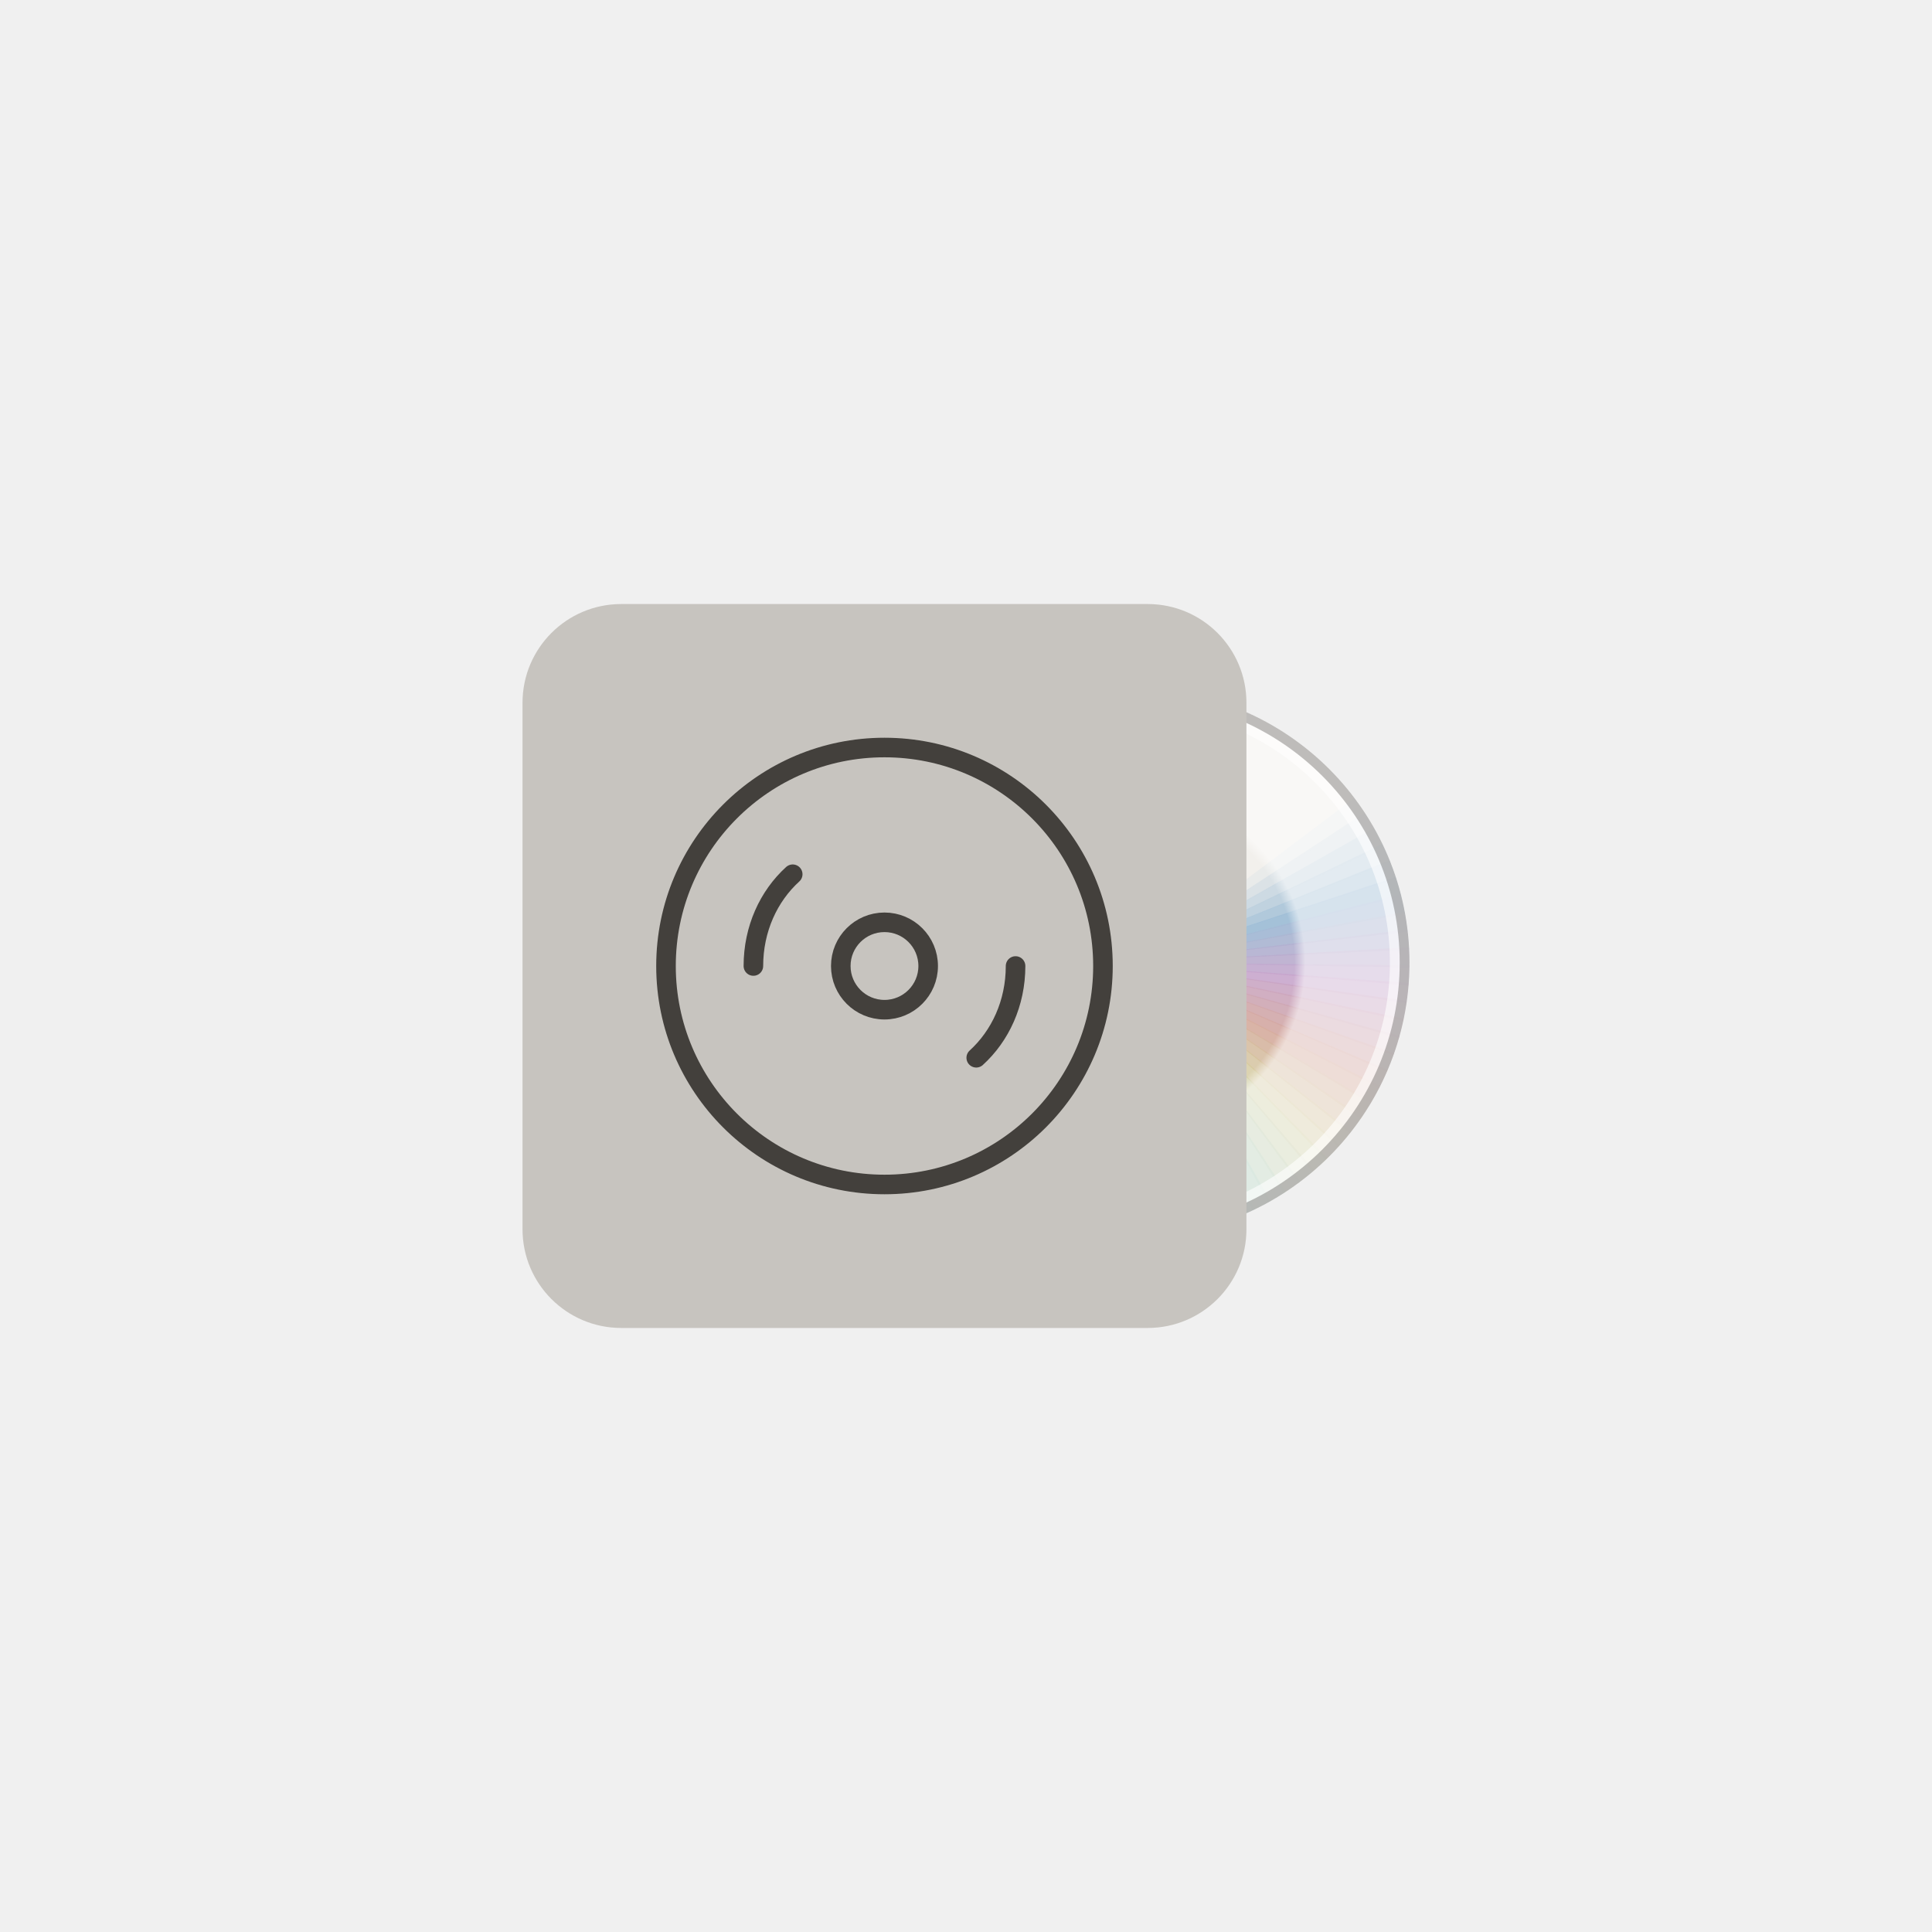
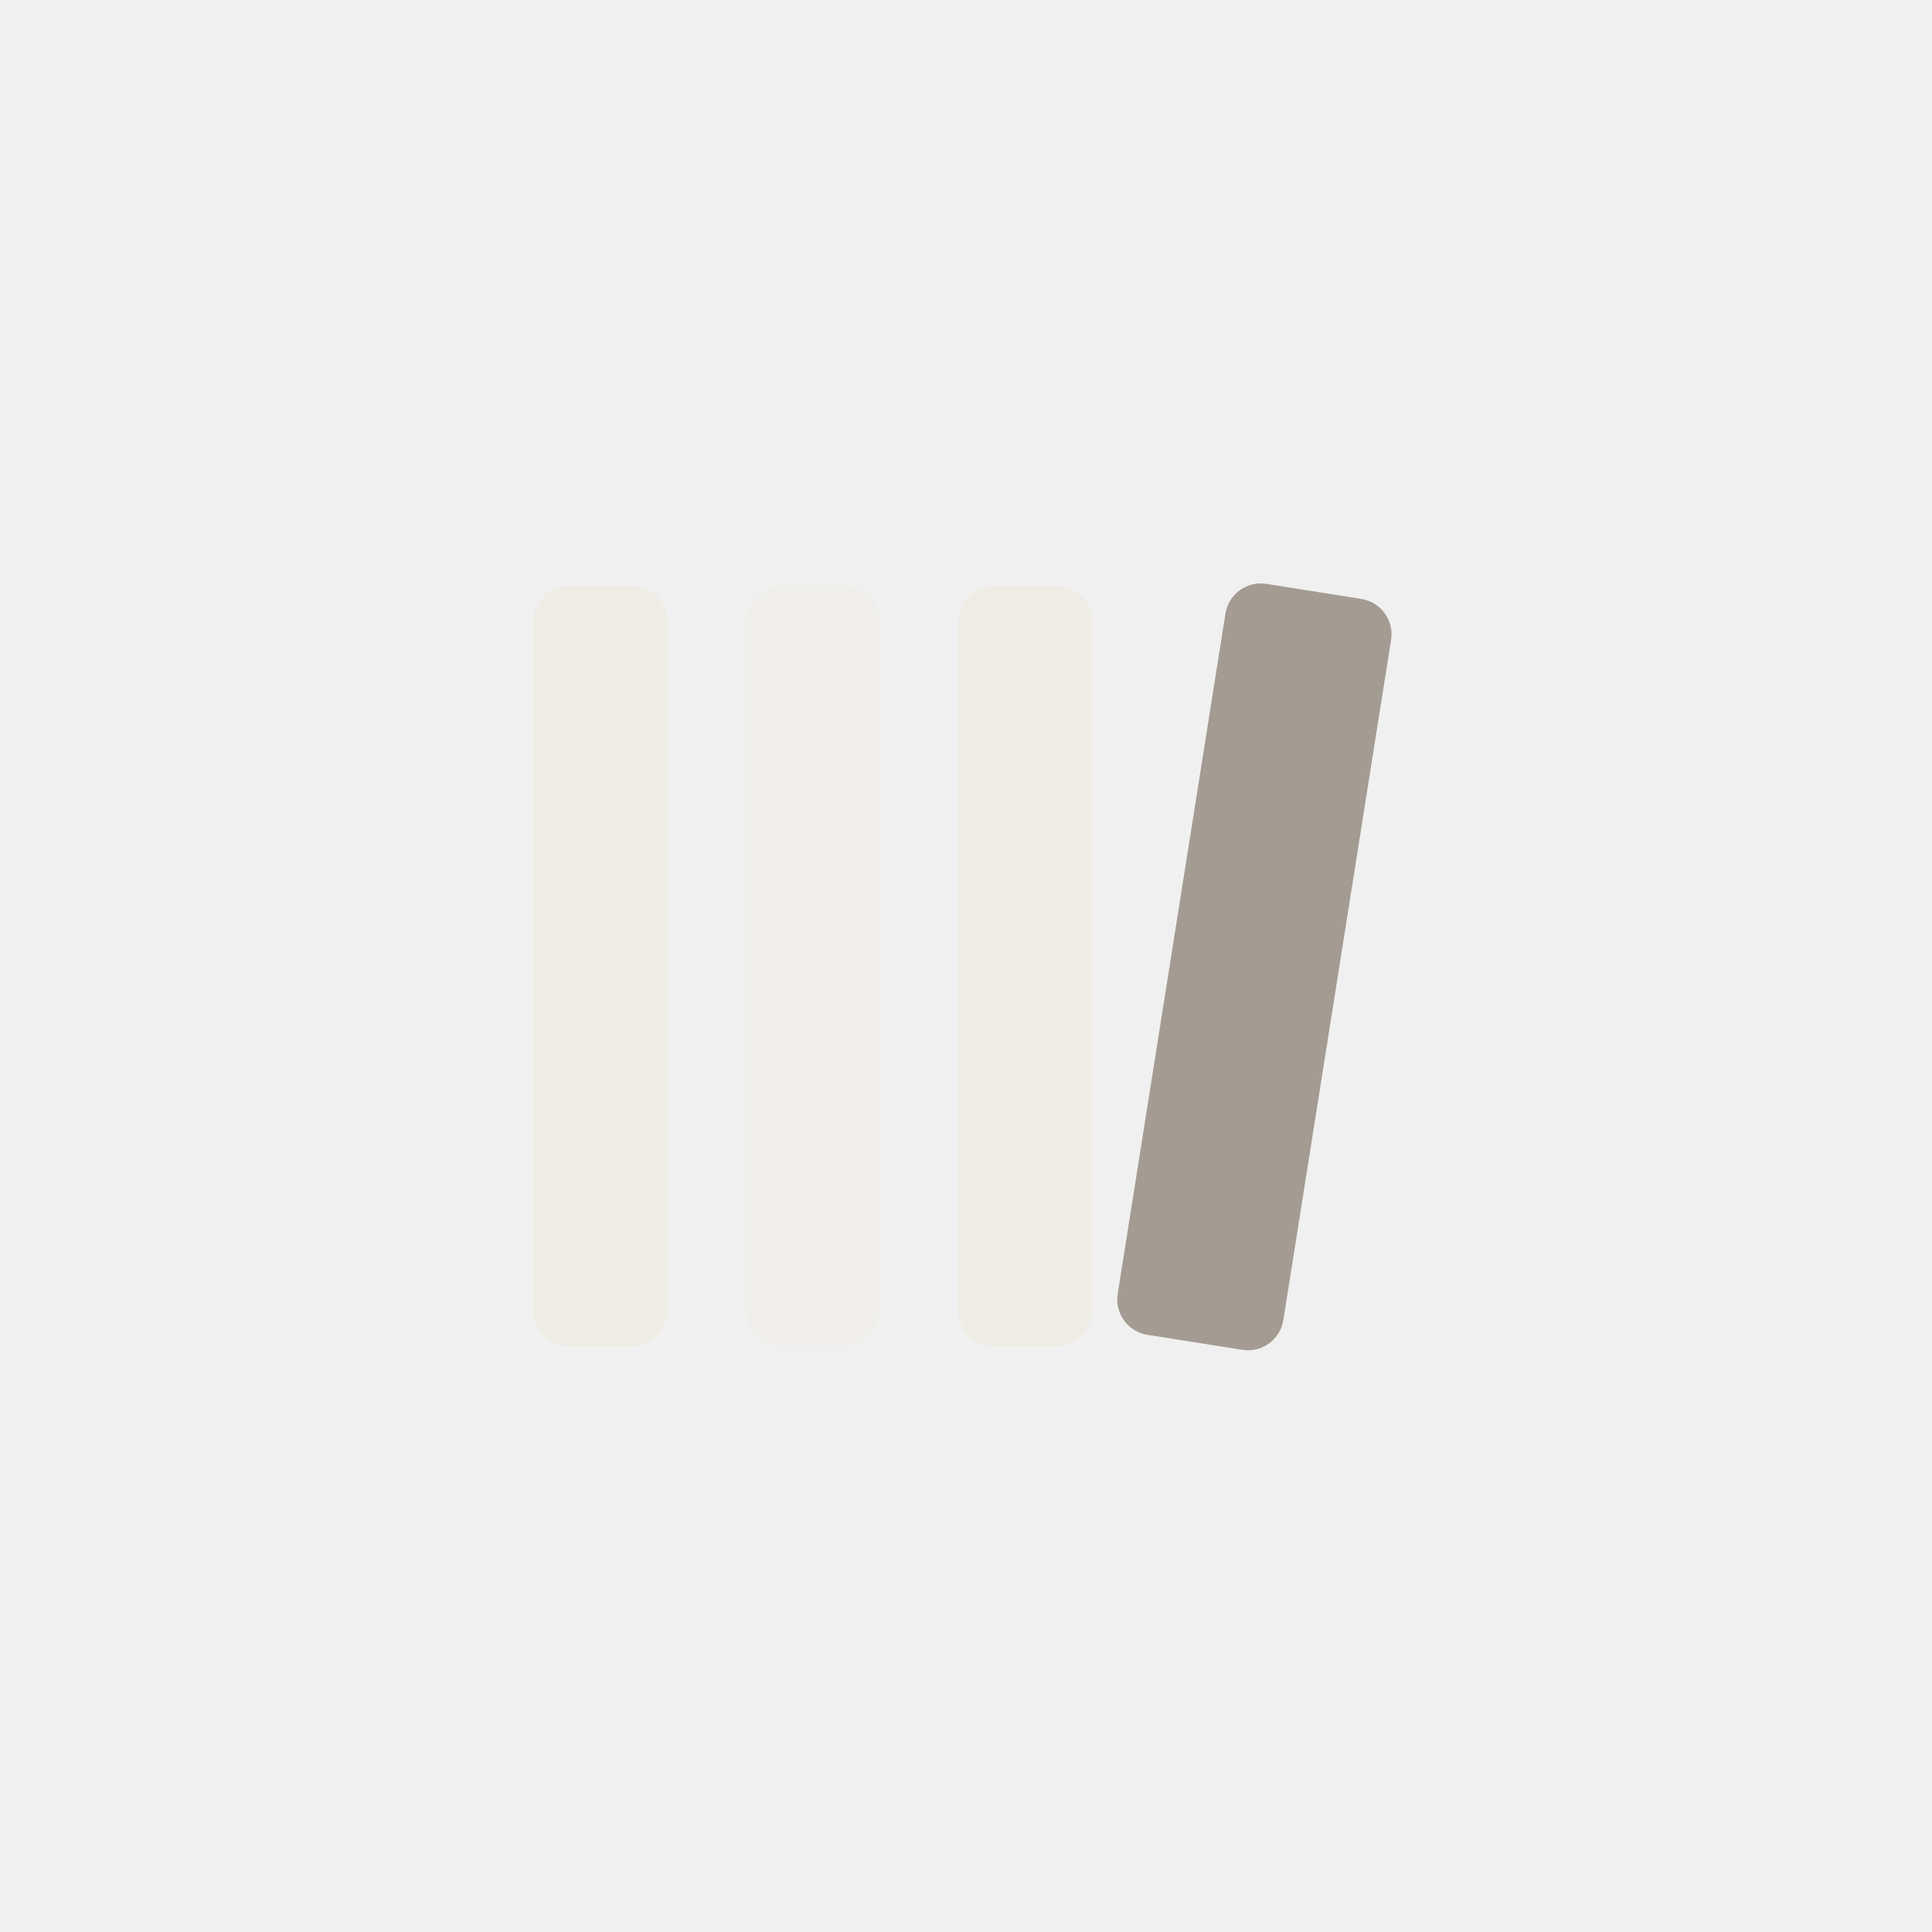
- <svg xmlns="http://www.w3.org/2000/svg" viewBox="0 0 108 108" width="512" height="512">
-   <g fill="none" transform="translate(54 54) scale(0.36457) translate(-82.0 -82.5)">
-     <mask id="mask0_1_268" style="mask-type:luminance" maskUnits="userSpaceOnUse" x="66" y="40" width="84" height="84">
-       <path d="M108 124C131.196 124 150 105.196 150 82C150 58.804 131.196 40 108 40C84.804 40 66 58.804 66 82C66 105.196 84.804 124 108 124Z" fill="white" />
-     </mask>
-     <g mask="url(#mask0_1_268)">
-       <path d="M108 82L135.978 50.676C136.745 51.361 137.487 52.074 138.202 52.813L108 82Z" fill="#F2F0EC" />
-       <path d="M108 82L137.967 52.573C138.688 53.307 139.381 54.066 140.046 54.851L108 82Z" fill="#F2F0EC" />
-       <path d="M108 82L139.828 54.596C140.499 55.375 141.141 56.179 141.753 57.005L108 82Z" fill="#F2F0EC" />
-       <path d="M108 82L141.552 56.736C142.17 57.557 142.759 58.401 143.315 59.266L108 82Z" fill="#E9EBEA" fill-opacity="0.99" />
-       <path d="M108 82L143.132 58.984C143.696 59.844 144.228 60.725 144.727 61.625L108 82Z" fill="#DBE2E6" fill-opacity="0.99" />
-       <path d="M108 82L144.562 61.331C145.068 62.226 145.542 63.14 145.981 64.07L108 82Z" fill="#CCD9E2" fill-opacity="0.98" />
-       <path d="M108 82L145.836 63.767C146.282 64.694 146.695 65.636 147.072 66.593L108 82Z" fill="#BED1DE" fill-opacity="0.97" />
-       <path d="M108 82L146.947 66.281C147.332 67.234 147.682 68.202 147.996 69.181L108 82Z" fill="#AFC8DA" fill-opacity="0.96" />
-       <path d="M108 82L147.892 68.862C148.214 69.838 148.5 70.826 148.749 71.824L108 82Z" fill="#A1BFD7" fill-opacity="0.95" />
-       <path d="M108 82L148.666 71.499C148.923 72.495 149.144 73.499 149.327 74.511L108 82Z" fill="#A5BAD5" fill-opacity="0.94" />
-       <path d="M108 82L149.266 74.181C149.457 75.191 149.611 76.208 149.728 77.23L108 82Z" fill="#ACB6D3" fill-opacity="0.92" />
-       <path d="M108 82L149.689 76.897C149.814 77.918 149.901 78.943 149.951 79.97L108 82Z" fill="#B3B1D1" fill-opacity="0.9" />
-       <path d="M108 82L149.933 79.634C149.991 80.661 150.011 81.69 149.994 82.718L108 82Z" fill="#BAADCF" fill-opacity="0.88" />
-       <path d="M108 82L149.998 82.382C149.989 83.41 149.942 84.438 149.857 85.463L108 82Z" fill="#C1A8CE" fill-opacity="0.87" />
-       <path d="M108 82L149.883 85.128C149.807 86.153 149.692 87.176 149.541 88.193L108 82Z" fill="#C7A4CB" fill-opacity="0.85" />
-       <path d="M108 82L149.589 87.86C149.446 88.879 149.265 89.892 149.047 90.897L108 82Z" fill="#CAA5C3" fill-opacity="0.86" />
-       <path d="M108 82L149.117 90.568C148.907 91.575 148.66 92.573 148.377 93.562L108 82Z" fill="#CCA6BB" fill-opacity="0.87" />
-       <path d="M108 82L148.468 93.239C148.193 94.23 147.882 95.21 147.535 96.178L108 82Z" fill="#CFA7B3" fill-opacity="0.88" />
-       <path d="M108 82L147.647 95.861C147.308 96.832 146.933 97.79 146.523 98.733L108 82Z" fill="#D2A8AB" fill-opacity="0.89" />
-       <path d="M108 82L146.655 98.425C146.253 99.371 145.816 100.303 145.346 101.217L108 82Z" fill="#D4A9A3" fill-opacity="0.89" />
-       <path d="M108 82L145.498 100.918C145.035 101.836 144.538 102.737 144.009 103.619L108 82Z" fill="#D6AD9E" fill-opacity="0.89" />
-       <path d="M108 82L144.181 103.33C143.659 104.216 143.104 105.082 142.518 105.927L108 82Z" fill="#D6B49E" fill-opacity="0.86" />
-       <path d="M108 82L142.708 105.65C142.129 106.5 141.519 107.329 140.879 108.134L108 82Z" fill="#D6BC9E" fill-opacity="0.83" />
-       <path d="M108 82L141.087 107.87C140.453 108.68 139.79 109.467 139.099 110.228L108 82Z" fill="#D6C39E" fill-opacity="0.8" />
-       <path d="M108 82L139.324 109.978C138.639 110.745 137.926 111.487 137.187 112.202L108 82Z" fill="#D6CB9E" fill-opacity="0.76" />
-       <path d="M108 82L137.427 111.967C136.693 112.688 135.934 113.381 135.149 114.046L108 82Z" fill="#D1CEA2" fill-opacity="0.76" />
-       <path d="M108 82L135.404 113.828C134.625 114.499 133.821 115.141 132.995 115.753L108 82Z" fill="#C8CEA8" fill-opacity="0.78" />
-       <path d="M108 82L133.264 115.552C132.443 116.17 131.599 116.759 130.734 117.315L108 82Z" fill="#BFCEAF" fill-opacity="0.8" />
-       <path d="M108 82L131.016 117.132C130.155 117.696 129.275 118.228 128.375 118.727L108 82Z" fill="#B6CEB6" fill-opacity="0.82" />
-       <path d="M108 82L128.669 118.562C127.774 119.068 126.86 119.542 125.93 119.981L108 82Z" fill="#ACCEBC" fill-opacity="0.84" />
-       <path d="M108 82L126.233 119.836C125.306 120.282 124.364 120.695 123.407 121.072L108 82Z" fill="#B2D2C3" fill-opacity="0.87" />
-       <path d="M108 82L123.719 120.947C122.766 121.332 121.798 121.682 120.819 121.996L108 82Z" fill="#BDD7CA" fill-opacity="0.89" />
-       <path d="M108 82L121.138 121.892C120.161 122.214 119.173 122.5 118.176 122.749L108 82Z" fill="#C8DDD2" fill-opacity="0.91" />
-       <path d="M108 82L118.501 122.666C117.505 122.923 116.501 123.144 115.489 123.327L108 82Z" fill="#D3E2D9" fill-opacity="0.93" />
-       <path d="M108 82L115.819 123.266C114.809 123.457 113.792 123.611 112.77 123.728L108 82Z" fill="#DEE7E0" fill-opacity="0.96" />
-       <path d="M108 82L113.103 123.689C112.082 123.814 111.057 123.901 110.03 123.951L108 82Z" fill="#E9EDE7" fill-opacity="0.98" />
-       <path d="M108 82L110.366 123.933C109.339 123.991 108.31 124.011 107.282 123.994L108 82Z" fill="#F4F2EE" />
-       <path d="M108 82L107.618 123.998C106.59 123.989 105.562 123.942 104.537 123.857L108 82Z" fill="#F4F2EE" />
-       <path d="M108 82L104.872 123.883C103.847 123.807 102.824 123.692 101.807 123.541L108 82Z" fill="#F3F1ED" />
-       <path d="M108 82L102.14 123.589C101.121 123.446 100.108 123.265 99.103 123.047L108 82Z" fill="#F3F1ED" />
-       <path d="M108 82L99.432 123.117C98.425 122.907 97.427 122.66 96.438 122.377L108 82Z" fill="#F3F1ED" />
-       <path d="M108 82L96.761 122.468C95.77 122.193 94.79 121.882 93.822 121.535L108 82Z" fill="#F2F0EC" />
-       <path d="M108 82L94.139 121.647C93.168 121.308 92.21 120.933 91.267 120.523L108 82Z" fill="#F2F0EC" />
-       <path d="M108 82L91.575 120.655C90.629 120.253 89.697 119.816 88.783 119.346L108 82Z" fill="#F2F0EC" />
-       <path d="M108 82L89.082 119.498C88.164 119.035 87.263 118.538 86.381 118.009L108 82Z" fill="#F2F0EC" />
-       <path d="M108 82L86.67 118.181C85.784 117.659 84.918 117.104 84.073 116.518L108 82Z" fill="#F1EFEB" />
-       <path d="M108 82L84.35 116.708C83.5 116.129 82.671 115.519 81.866 114.879L108 82Z" fill="#F1EFEB" />
-       <path d="M108 82L82.13 115.087C81.32 114.453 80.533 113.79 79.772 113.099L108 82Z" fill="#F1EFEB" />
-       <path d="M108 82L80.022 113.324C79.255 112.639 78.513 111.926 77.798 111.187L108 82Z" fill="#F0EEEA" />
-       <path d="M108 82L78.033 111.427C77.312 110.693 76.619 109.934 75.954 109.149L108 82Z" fill="#F0EEEA" />
-       <path d="M108 82L76.172 109.404C75.501 108.625 74.859 107.821 74.247 106.995L108 82Z" fill="#F0EEEA" />
-       <path d="M108 82L74.448 107.264C73.83 106.443 73.242 105.599 72.685 104.734L108 82Z" fill="#EFEDE9" />
-       <path d="M108 82L72.868 105.016C72.304 104.155 71.772 103.275 71.273 102.375L108 82Z" fill="#EFEDE9" />
-       <path d="M108 82L71.438 102.669C70.932 101.774 70.458 100.86 70.019 99.93L108 82Z" fill="#EBEBE8" fill-opacity="0.97" />
-       <path d="M108 82L70.164 100.233C69.718 99.306 69.305 98.364 68.928 97.407L108 82Z" fill="#E6E7E7" fill-opacity="0.94" />
-       <path d="M108 82L69.053 97.719C68.668 96.766 68.318 95.798 68.004 94.819L108 82Z" fill="#E0E4E5" fill-opacity="0.9" />
-       <path d="M108 82L68.108 95.138C67.786 94.162 67.5 93.174 67.251 92.176L108 82Z" fill="#DAE1E4" fill-opacity="0.86" />
-       <path d="M108 82L67.334 92.501C67.077 91.505 66.856 90.501 66.673 89.489L108 82Z" fill="#D5DEE3" fill-opacity="0.82" />
-       <path d="M108 82L66.734 89.819C66.543 88.809 66.389 87.792 66.272 86.77L108 82Z" fill="#CFDAE1" fill-opacity="0.78" />
-       <path d="M108 82L66.311 87.103C66.186 86.082 66.099 85.057 66.049 84.03L108 82Z" fill="#CAD7E0" fill-opacity="0.74" />
-       <path d="M108 82L66.067 84.366C66.009 83.339 65.989 82.31 66.006 81.282L108 82Z" fill="#C4D4DF" fill-opacity="0.71" />
-       <path d="M108 82L66.002 81.618C66.011 80.59 66.058 79.562 66.143 78.537L108 82Z" fill="#BFD1DE" fill-opacity="0.67" />
-       <path d="M108 82L66.117 78.872C66.193 77.847 66.308 76.824 66.459 75.807L108 82Z" fill="#B9CDDC" fill-opacity="0.63" />
-       <path d="M108 82L66.411 76.14C66.554 75.121 66.735 74.108 66.953 73.103L108 82Z" fill="#B4CADB" fill-opacity="0.59" />
-       <path d="M108 82L66.883 73.432C67.093 72.425 67.34 71.427 67.623 70.438L108 82Z" fill="#AEC7DA" fill-opacity="0.55" />
-       <path d="M108 82L67.532 70.761C67.807 69.77 68.118 68.79 68.465 67.822L108 82Z" fill="#A8C4D8" fill-opacity="0.51" />
-       <path d="M108 82L68.353 68.139C68.692 67.168 69.067 66.21 69.477 65.267L108 82Z" fill="#A3C0D7" fill-opacity="0.48" />
-       <path d="M108 82L69.345 65.575C69.747 64.629 70.184 63.697 70.654 62.783L108 82Z" fill="#A1BFD7" fill-opacity="0.46" />
-       <path d="M108 82L70.502 63.082C70.965 62.164 71.462 61.263 71.991 60.381L108 82Z" fill="#A8C4D8" fill-opacity="0.51" />
-       <path d="M108 82L71.819 60.67C72.341 59.784 72.896 58.918 73.482 58.073L108 82Z" fill="#B0C8DA" fill-opacity="0.56" />
-       <path d="M108 82L73.292 58.35C73.871 57.5 74.481 56.671 75.121 55.866L108 82Z" fill="#B7CCDC" fill-opacity="0.61" />
-       <path d="M108 82L74.913 56.13C75.547 55.32 76.21 54.533 76.901 53.772L108 82Z" fill="#BED1DE" fill-opacity="0.66" />
-       <path d="M108 82L76.676 54.022C77.361 53.255 78.074 52.513 78.813 51.798L108 82Z" fill="#C5D5E0" fill-opacity="0.7" />
-       <path d="M108 82L78.573 52.033C79.307 51.312 80.067 50.619 80.851 49.954L108 82Z" fill="#CCD9E2" fill-opacity="0.75" />
-       <path d="M108 82L80.596 50.172C81.375 49.501 82.179 48.859 83.005 48.247L108 82Z" fill="#D4DEE4" fill-opacity="0.8" />
-       <path d="M108 82L82.736 48.448C83.558 47.83 84.401 47.242 85.266 46.685L108 82Z" fill="#DBE2E6" fill-opacity="0.85" />
-       <path d="M108 82L84.984 46.868C85.844 46.304 86.725 45.772 87.625 45.273L108 82Z" fill="#E2E6E8" fill-opacity="0.89" />
-       <path d="M108 82L87.331 45.438C88.226 44.932 89.14 44.458 90.07 44.019L108 82Z" fill="#E9EBEA" fill-opacity="0.94" />
-       <path d="M108 82L89.767 44.164C90.694 43.718 91.636 43.305 92.593 42.928L108 82Z" fill="#F0EFEC" fill-opacity="0.99" />
-       <path d="M108 82L92.281 43.053C93.234 42.668 94.202 42.318 95.181 42.004L108 82Z" fill="#F2F0EC" />
-       <path d="M108 82L94.862 42.108C95.838 41.786 96.826 41.5 97.824 41.251L108 82Z" fill="#F2F0EC" />
-       <path d="M108 82L97.499 41.334C98.495 41.077 99.499 40.856 100.511 40.673L108 82Z" fill="#F2F0EC" />
-       <path d="M108 82L100.181 40.734C101.191 40.543 102.208 40.389 103.23 40.272L108 82Z" fill="#F2F0EC" />
-       <path d="M108 82L102.897 40.311C103.918 40.186 104.943 40.099 105.97 40.049L108 82Z" fill="#F2F0EC" />
-       <path d="M108 82L105.634 40.067C106.661 40.009 107.69 39.989 108.718 40.006L108 82Z" fill="#F2F0EC" />
-       <path d="M108 82L108.382 40.002C109.41 40.011 110.438 40.058 111.463 40.143L108 82Z" fill="#F2F0EC" />
-       <path d="M108 82L111.128 40.117C112.154 40.193 113.176 40.307 114.193 40.459L108 82Z" fill="#F2F0EC" />
-       <path d="M108 82L113.86 40.411C114.879 40.554 115.892 40.735 116.897 40.953L108 82Z" fill="#F2F0EC" />
-       <path d="M108 82L116.568 40.883C117.575 41.093 118.573 41.34 119.562 41.623L108 82Z" fill="#F2F0EC" />
-       <path d="M108 82L119.239 41.532C120.23 41.807 121.21 42.118 122.178 42.465L108 82Z" fill="#F2F0EC" />
-       <path d="M108 82L121.861 42.353C122.832 42.692 123.79 43.067 124.733 43.477L108 82Z" fill="#F2F0EC" />
-       <path d="M108 82L124.425 43.345C125.371 43.747 126.303 44.184 127.217 44.654L108 82Z" fill="#F2F0EC" />
-       <path d="M108 82L126.918 44.502C127.836 44.965 128.737 45.462 129.619 45.991L108 82Z" fill="#F2F0EC" />
-       <path d="M108 82L129.33 45.819C130.216 46.341 131.082 46.896 131.927 47.482L108 82Z" fill="#F2F0EC" />
-       <path d="M108 82L131.65 47.292C132.5 47.871 133.329 48.481 134.134 49.121L108 82Z" fill="#F2F0EC" />
-       <path d="M108 82L133.87 48.913C134.68 49.547 135.467 50.21 136.228 50.901L108 82Z" fill="#F2F0EC" />
-     </g>
-     <path d="M108 124C131.196 124 150 105.196 150 82C150 58.804 131.196 40 108 40C84.804 40 66 58.804 66 82C66 105.196 84.804 124 108 124Z" fill="url(#paint0_radial_1_268)" />
-     <path d="M108 122.5C130.368 122.5 148.5 104.368 148.5 82C148.5 59.633 130.368 41.5 108 41.5C85.632 41.5 67.5 59.633 67.5 82C67.5 104.368 85.632 122.5 108 122.5Z" stroke="white" stroke-opacity="0.6" stroke-width="3" />
-     <path d="M108 123.25C130.782 123.25 149.25 104.782 149.25 82C149.25 59.218 130.782 40.75 108 40.75C85.218 40.75 66.75 59.218 66.75 82C66.75 104.782 85.218 123.25 108 123.25Z" stroke="#191713" stroke-opacity="0.28" stroke-width="1.5" />
-     <g clip-path="url(#clip1_1_268)">
-       <path d="M109.864 27H29.136C20.777 27 14 33.777 14 42.136V122.864C14 131.223 20.777 138 29.136 138H109.864C118.223 138 125 131.223 125 122.864V42.136C125 33.777 118.223 27 109.864 27Z" fill="#C7C4BF" />
-       <path d="M69.5 116C88.001 116 103 101.002 103 82.5C103 63.998 88.001 49 69.5 49C50.998 49 36 63.998 36 82.5C36 101.002 50.998 116 69.5 116Z" stroke="#191713" stroke-opacity="0.76" stroke-width="3" stroke-linecap="round" stroke-linejoin="round" />
-       <path d="M49.4 82.5C49.4 76.805 51.745 71.78 55.43 68.43" stroke="#191713" stroke-opacity="0.76" stroke-width="3" stroke-linecap="round" stroke-linejoin="round" />
-       <path d="M69.5 89.2C73.2 89.2 76.2 86.2 76.2 82.5C76.2 78.8 73.2 75.8 69.5 75.8C65.8 75.8 62.8 78.8 62.8 82.5C62.8 86.2 65.8 89.2 69.5 89.2Z" stroke="#191713" stroke-opacity="0.76" stroke-width="3" stroke-linecap="round" stroke-linejoin="round" />
-       <path d="M89.6 82.5C89.6 88.195 87.255 93.22 83.57 96.57" stroke="#191713" stroke-opacity="0.76" stroke-width="3" stroke-linecap="round" stroke-linejoin="round" />
-     </g>
+ <svg xmlns="http://www.w3.org/2000/svg" viewBox="0 0 108 108" width="108" height="108">
+   <g transform="translate(54,54) scale(1.25) translate(-33.35,-32)">
+     <rect x="14" y="15" width="6" height="34" rx="1.6" fill="#efece6" />
+     <rect x="23.5" y="15" width="6" height="34" rx="1.6" fill="#efece6" opacity=".55" />
+     <rect x="33" y="15" width="6" height="34" rx="1.6" fill="#efece6" />
+     <rect x="42.5" y="15" width="7.5" height="34" rx="1.6" fill="#a39c92" transform="rotate(9 46 32)" />
  </g>
-   <defs>
-     <radialGradient id="paint0_radial_1_268" cx="0" cy="0" r="1" gradientUnits="userSpaceOnUse" gradientTransform="translate(108 82) scale(42)">
-       <stop stop-color="white" stop-opacity="0" />
-       <stop offset="0.58" stop-color="white" stop-opacity="0" />
-       <stop offset="0.62" stop-color="white" stop-opacity="0.55" />
-       <stop offset="1" stop-color="white" stop-opacity="0.55" />
-     </radialGradient>
-     <clipPath id="clip0_1_268">
-       <rect width="164" height="164" fill="white" />
-     </clipPath>
-     <clipPath id="clip1_1_268">
-       <rect width="111" height="111" fill="white" transform="translate(14 27)" />
-     </clipPath>
-   </defs>
</svg>
